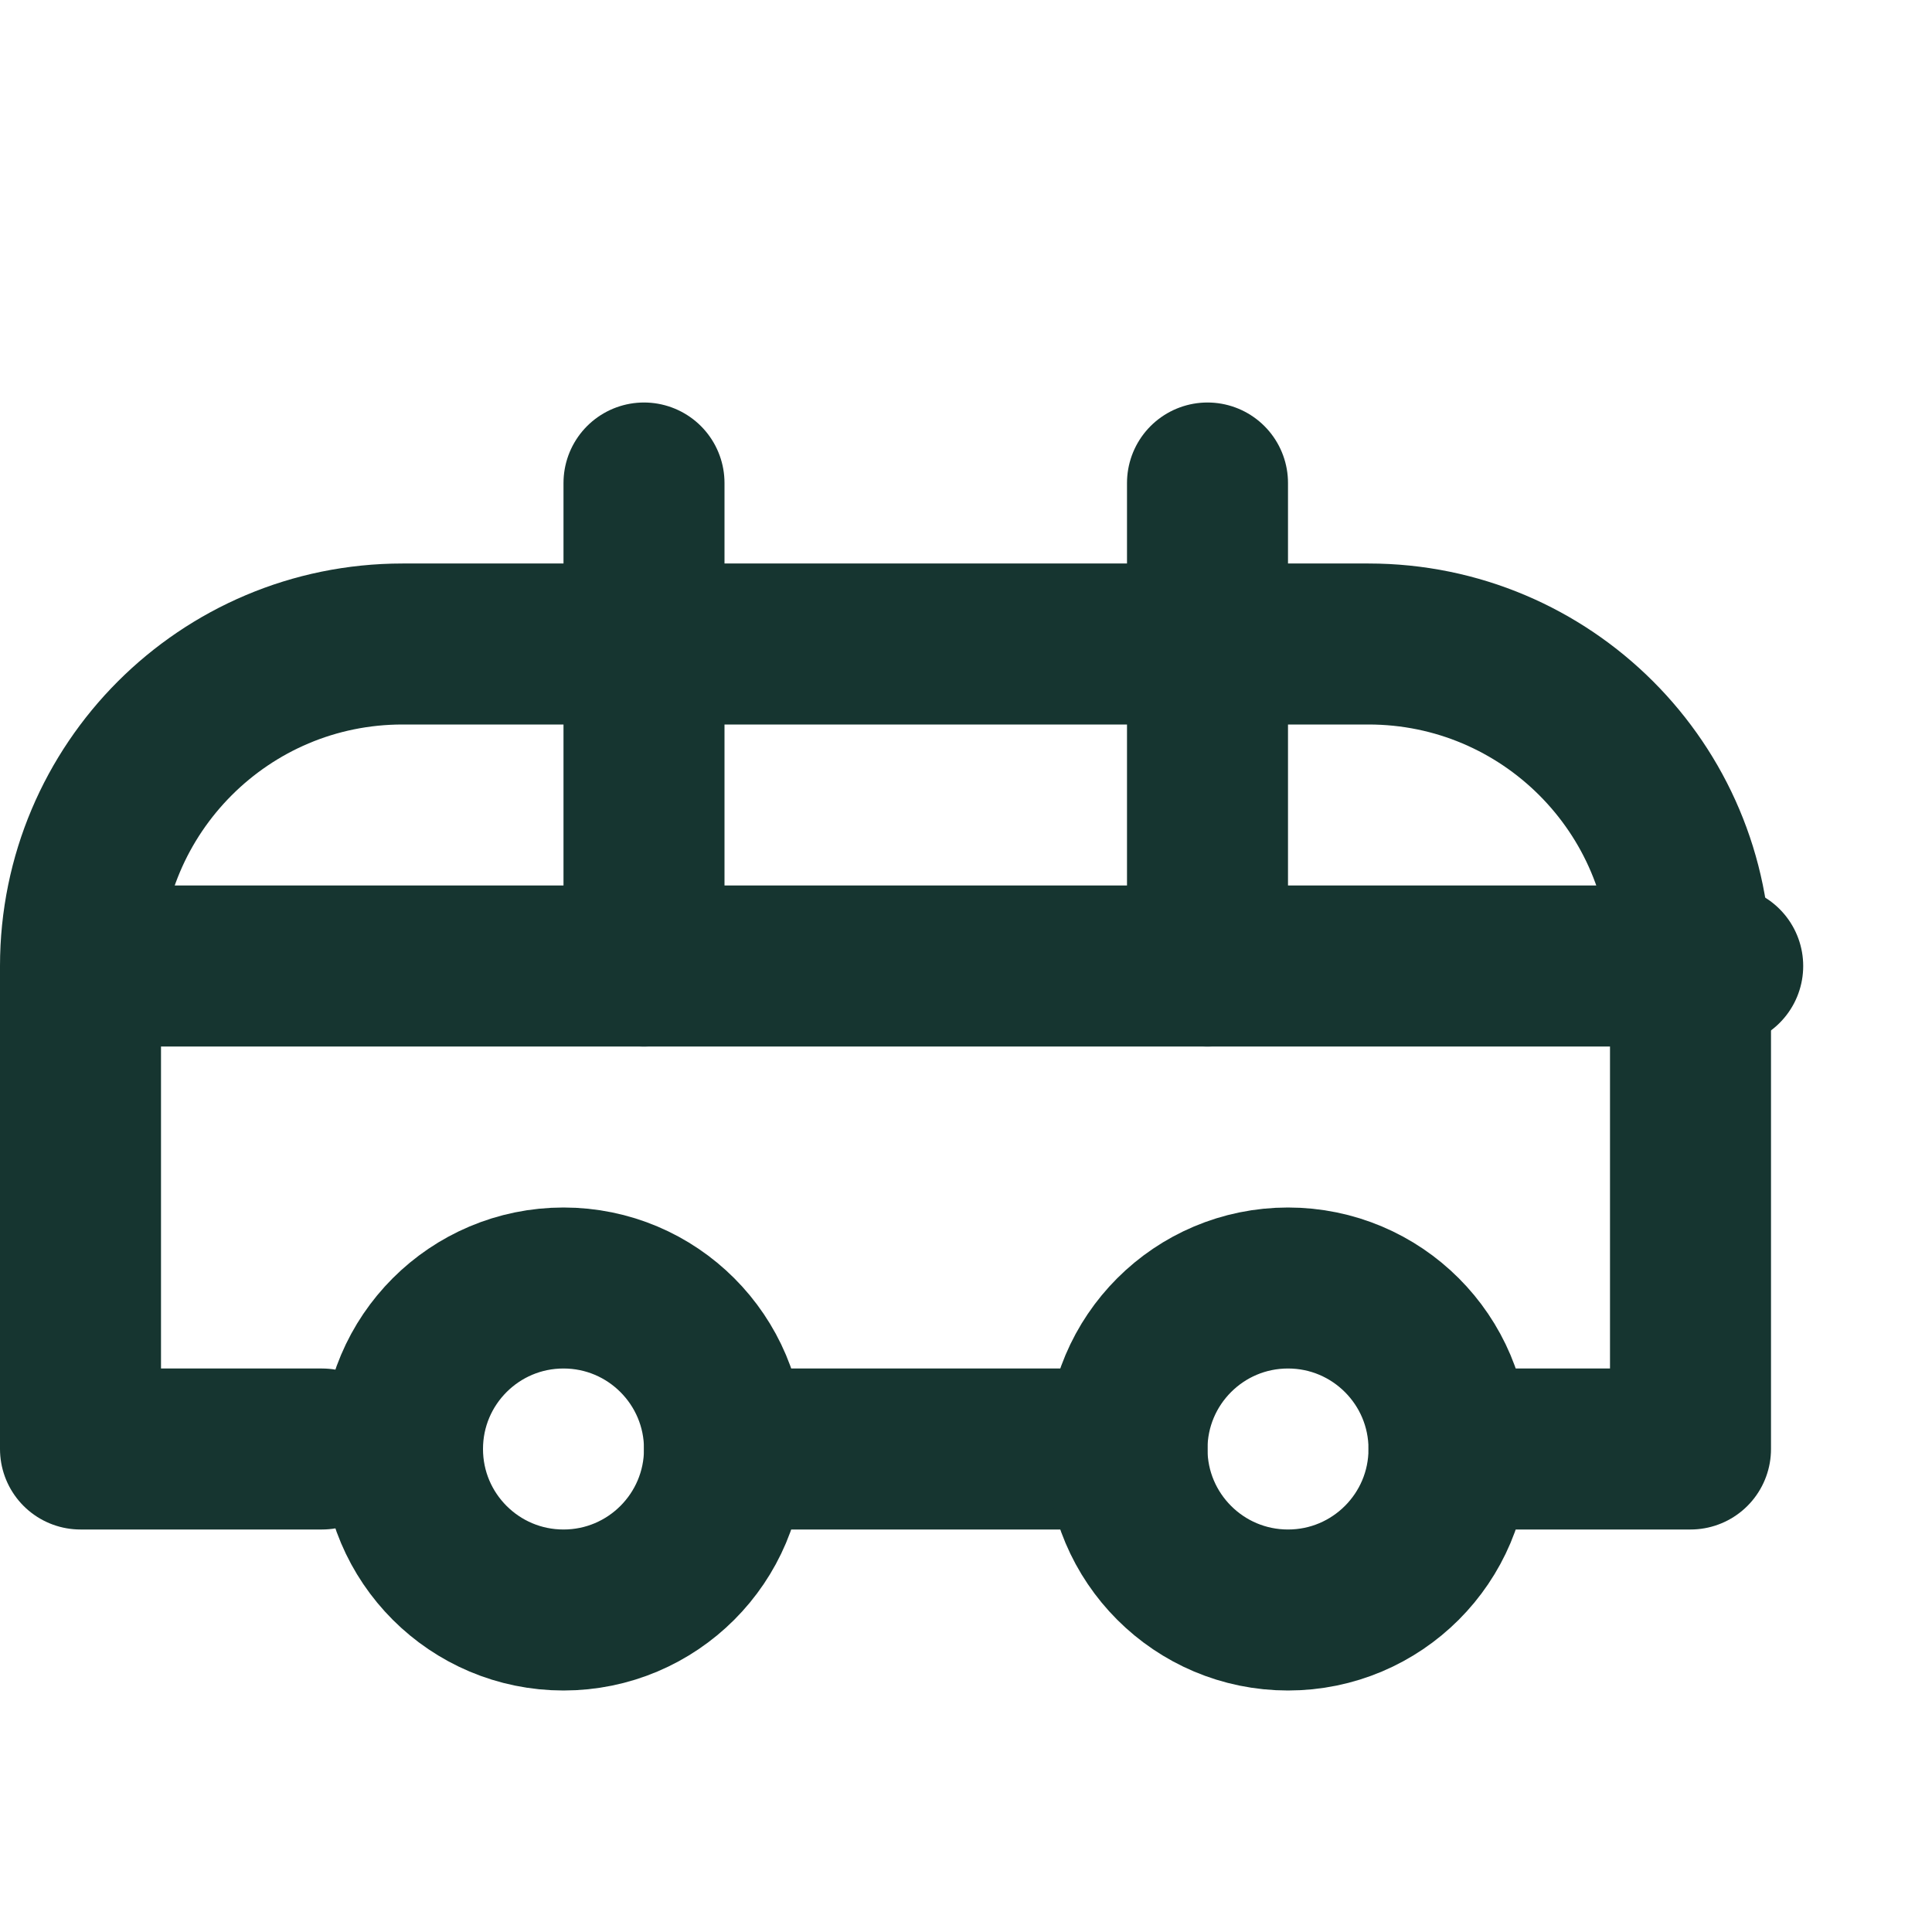
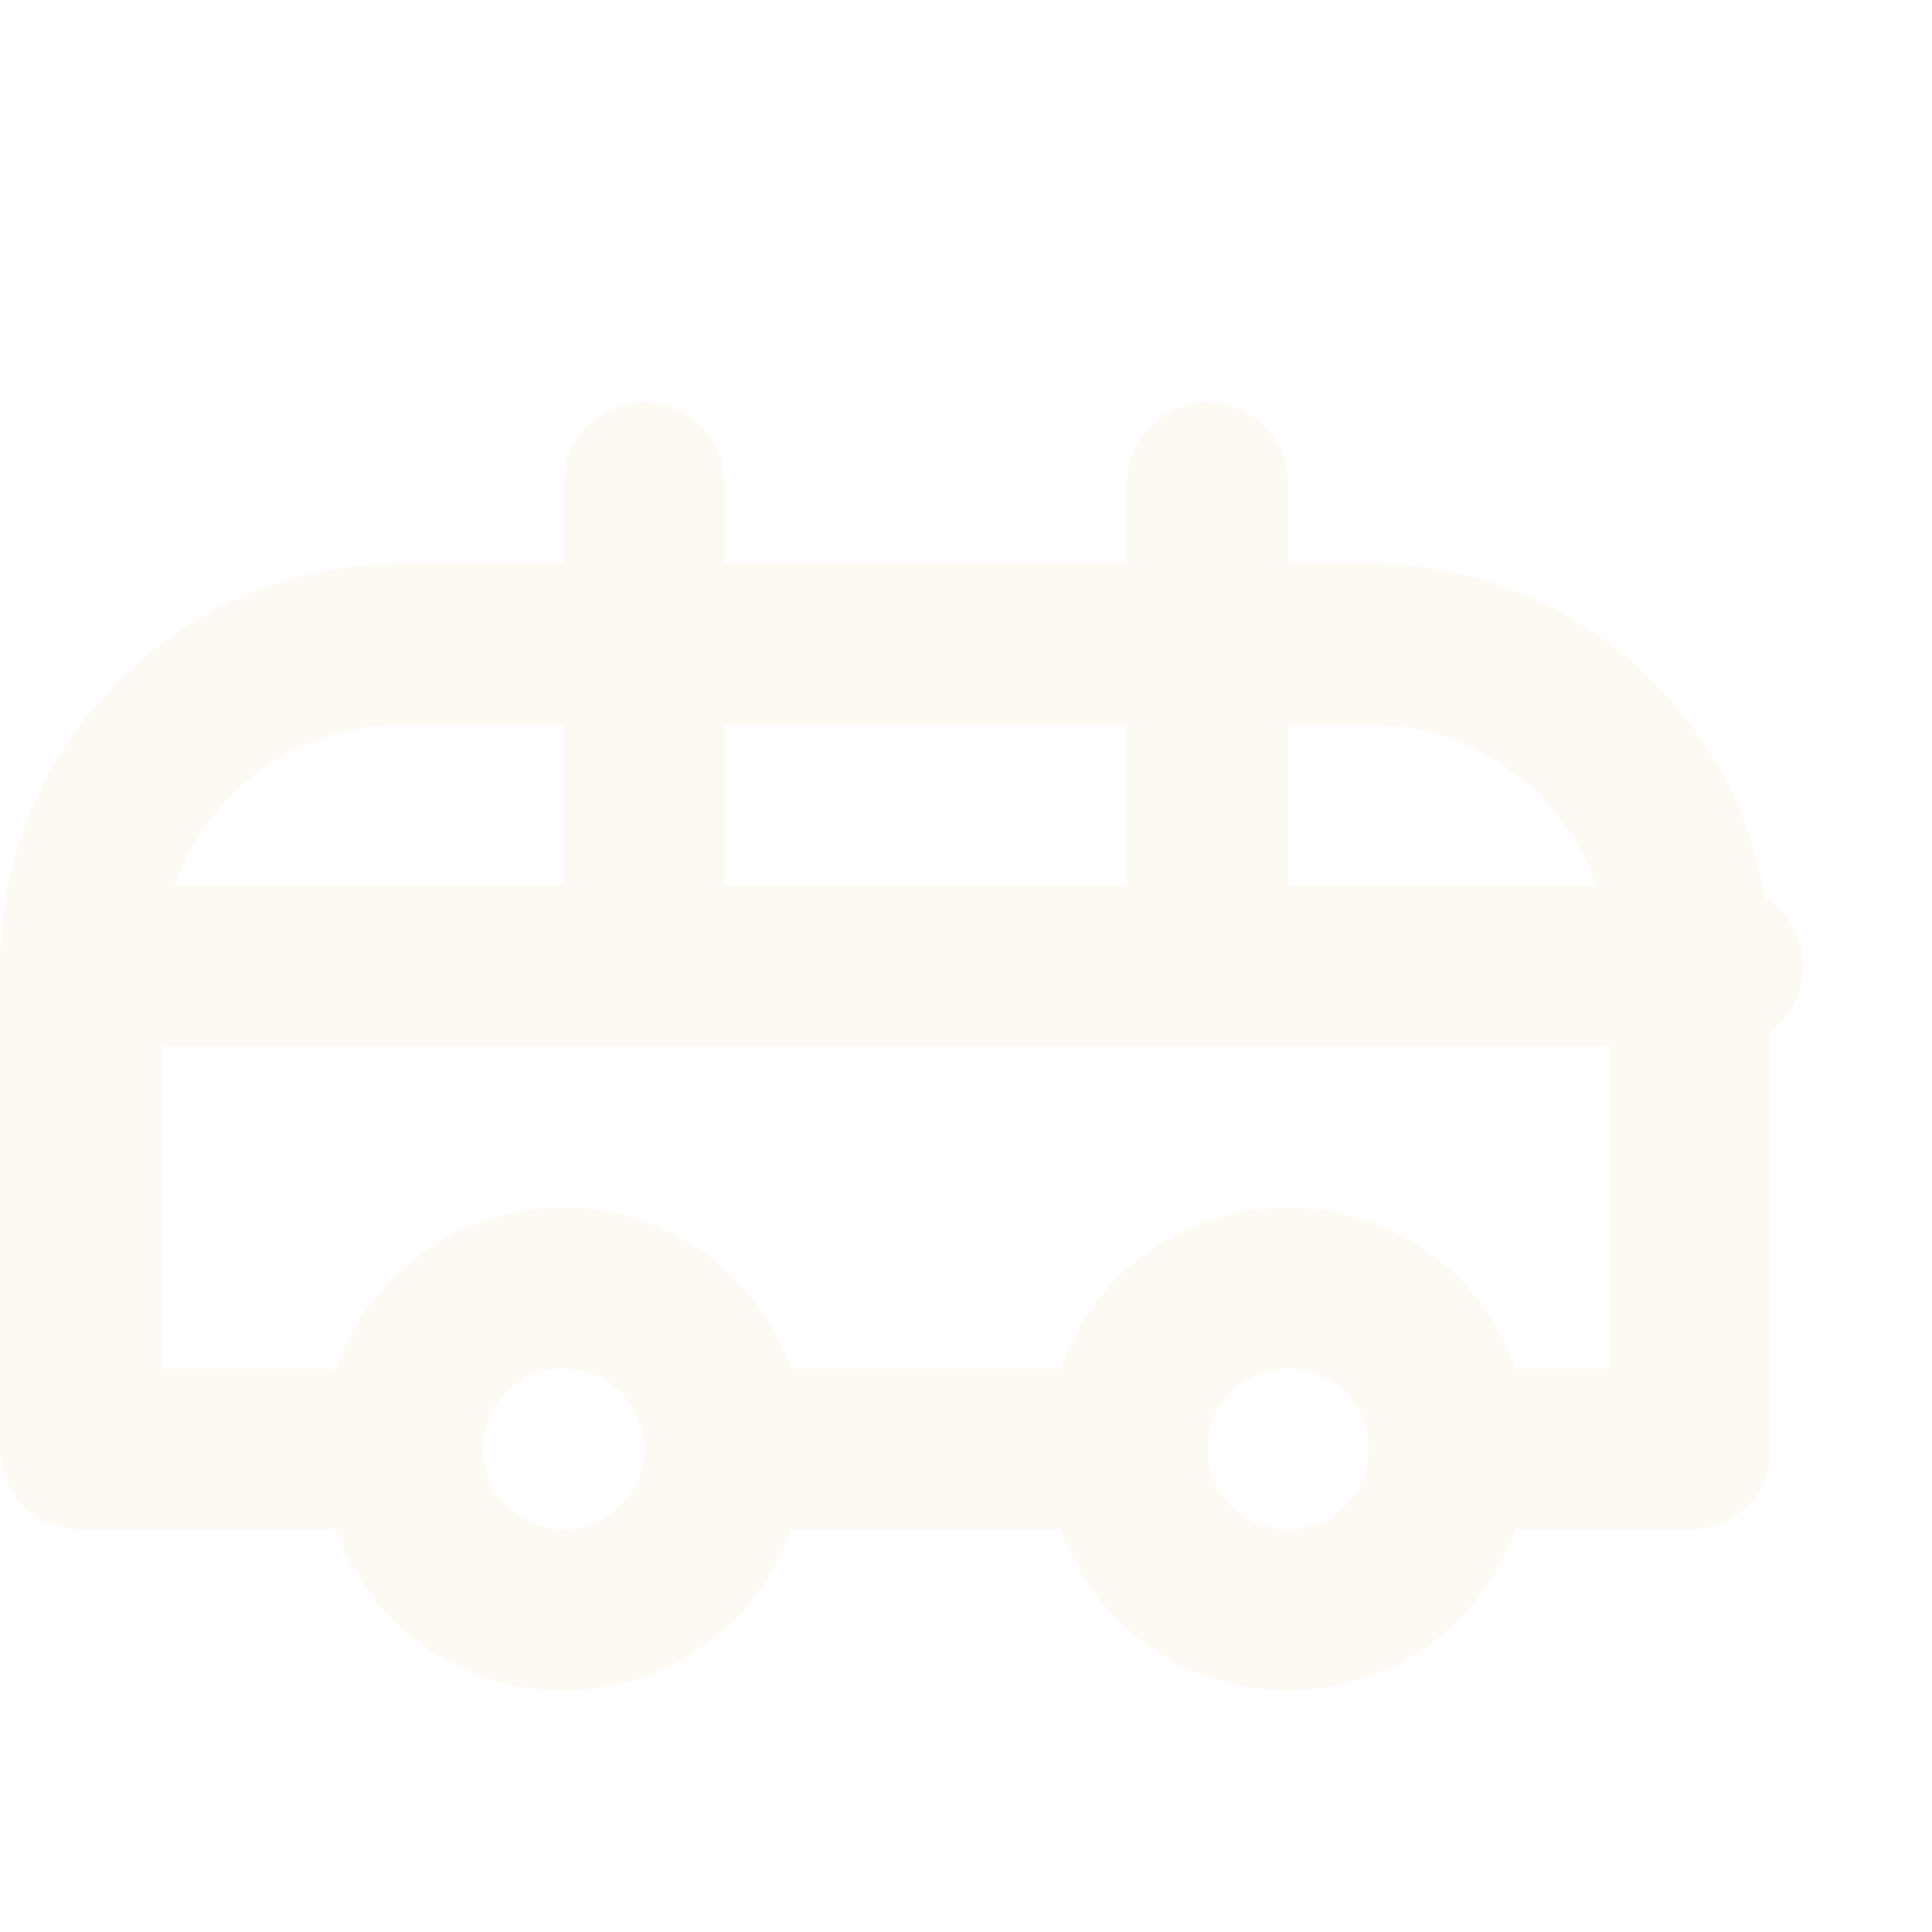
- <svg xmlns="http://www.w3.org/2000/svg" width="32" height="32" viewBox="0 0 24 24" fill="none" stroke="#163530" stroke-width="2" stroke-linecap="round" stroke-linejoin="round">
+ <svg xmlns="http://www.w3.org/2000/svg" width="32" height="32" viewBox="0 0 24 24" fill="none" stroke="#fdfaf4" stroke-width="2" stroke-linecap="round" stroke-linejoin="round" aria-hidden="true">
  <path d="M8 6v6" />
  <path d="M15 6v6" />
  <path d="M2 12h19.4" />
  <path d="M18 18h3v-6a4 4 0 0 0-4-4H5a4 4 0 0 0-4 4v6h3" />
  <circle cx="7" cy="18" r="2" />
  <path d="M9 18h5" />
  <circle cx="16" cy="18" r="2" />
</svg>
